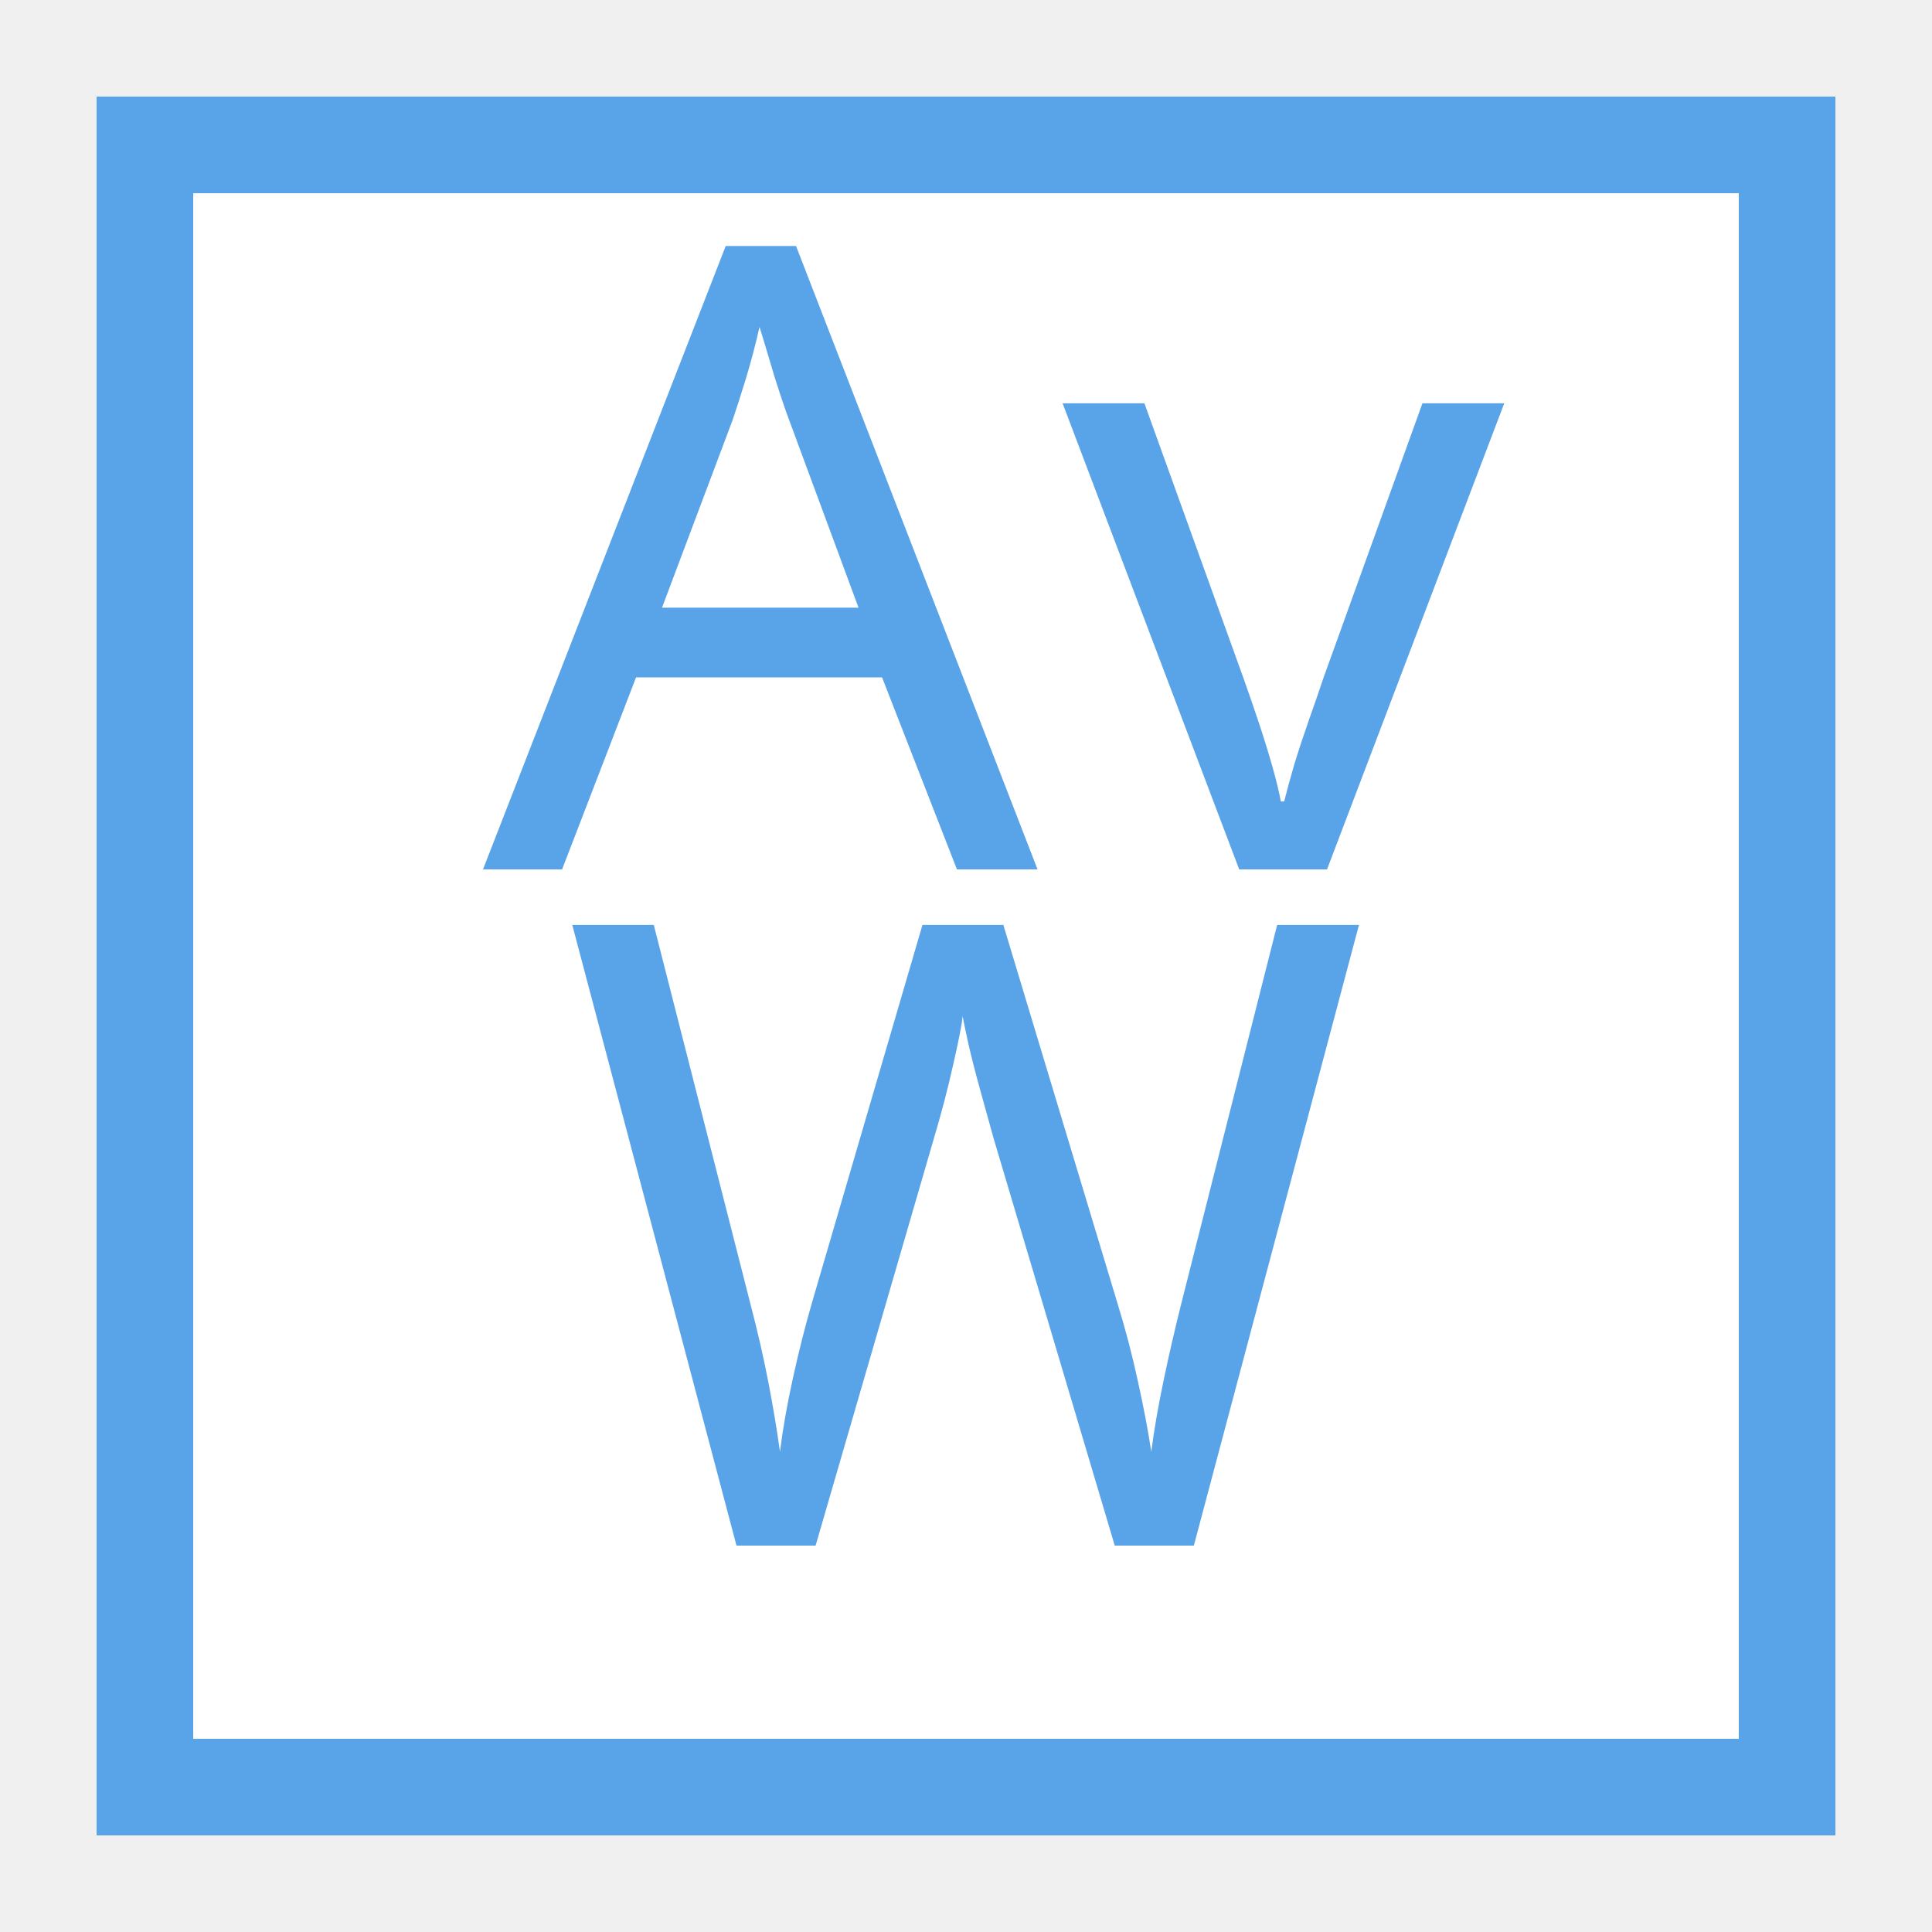
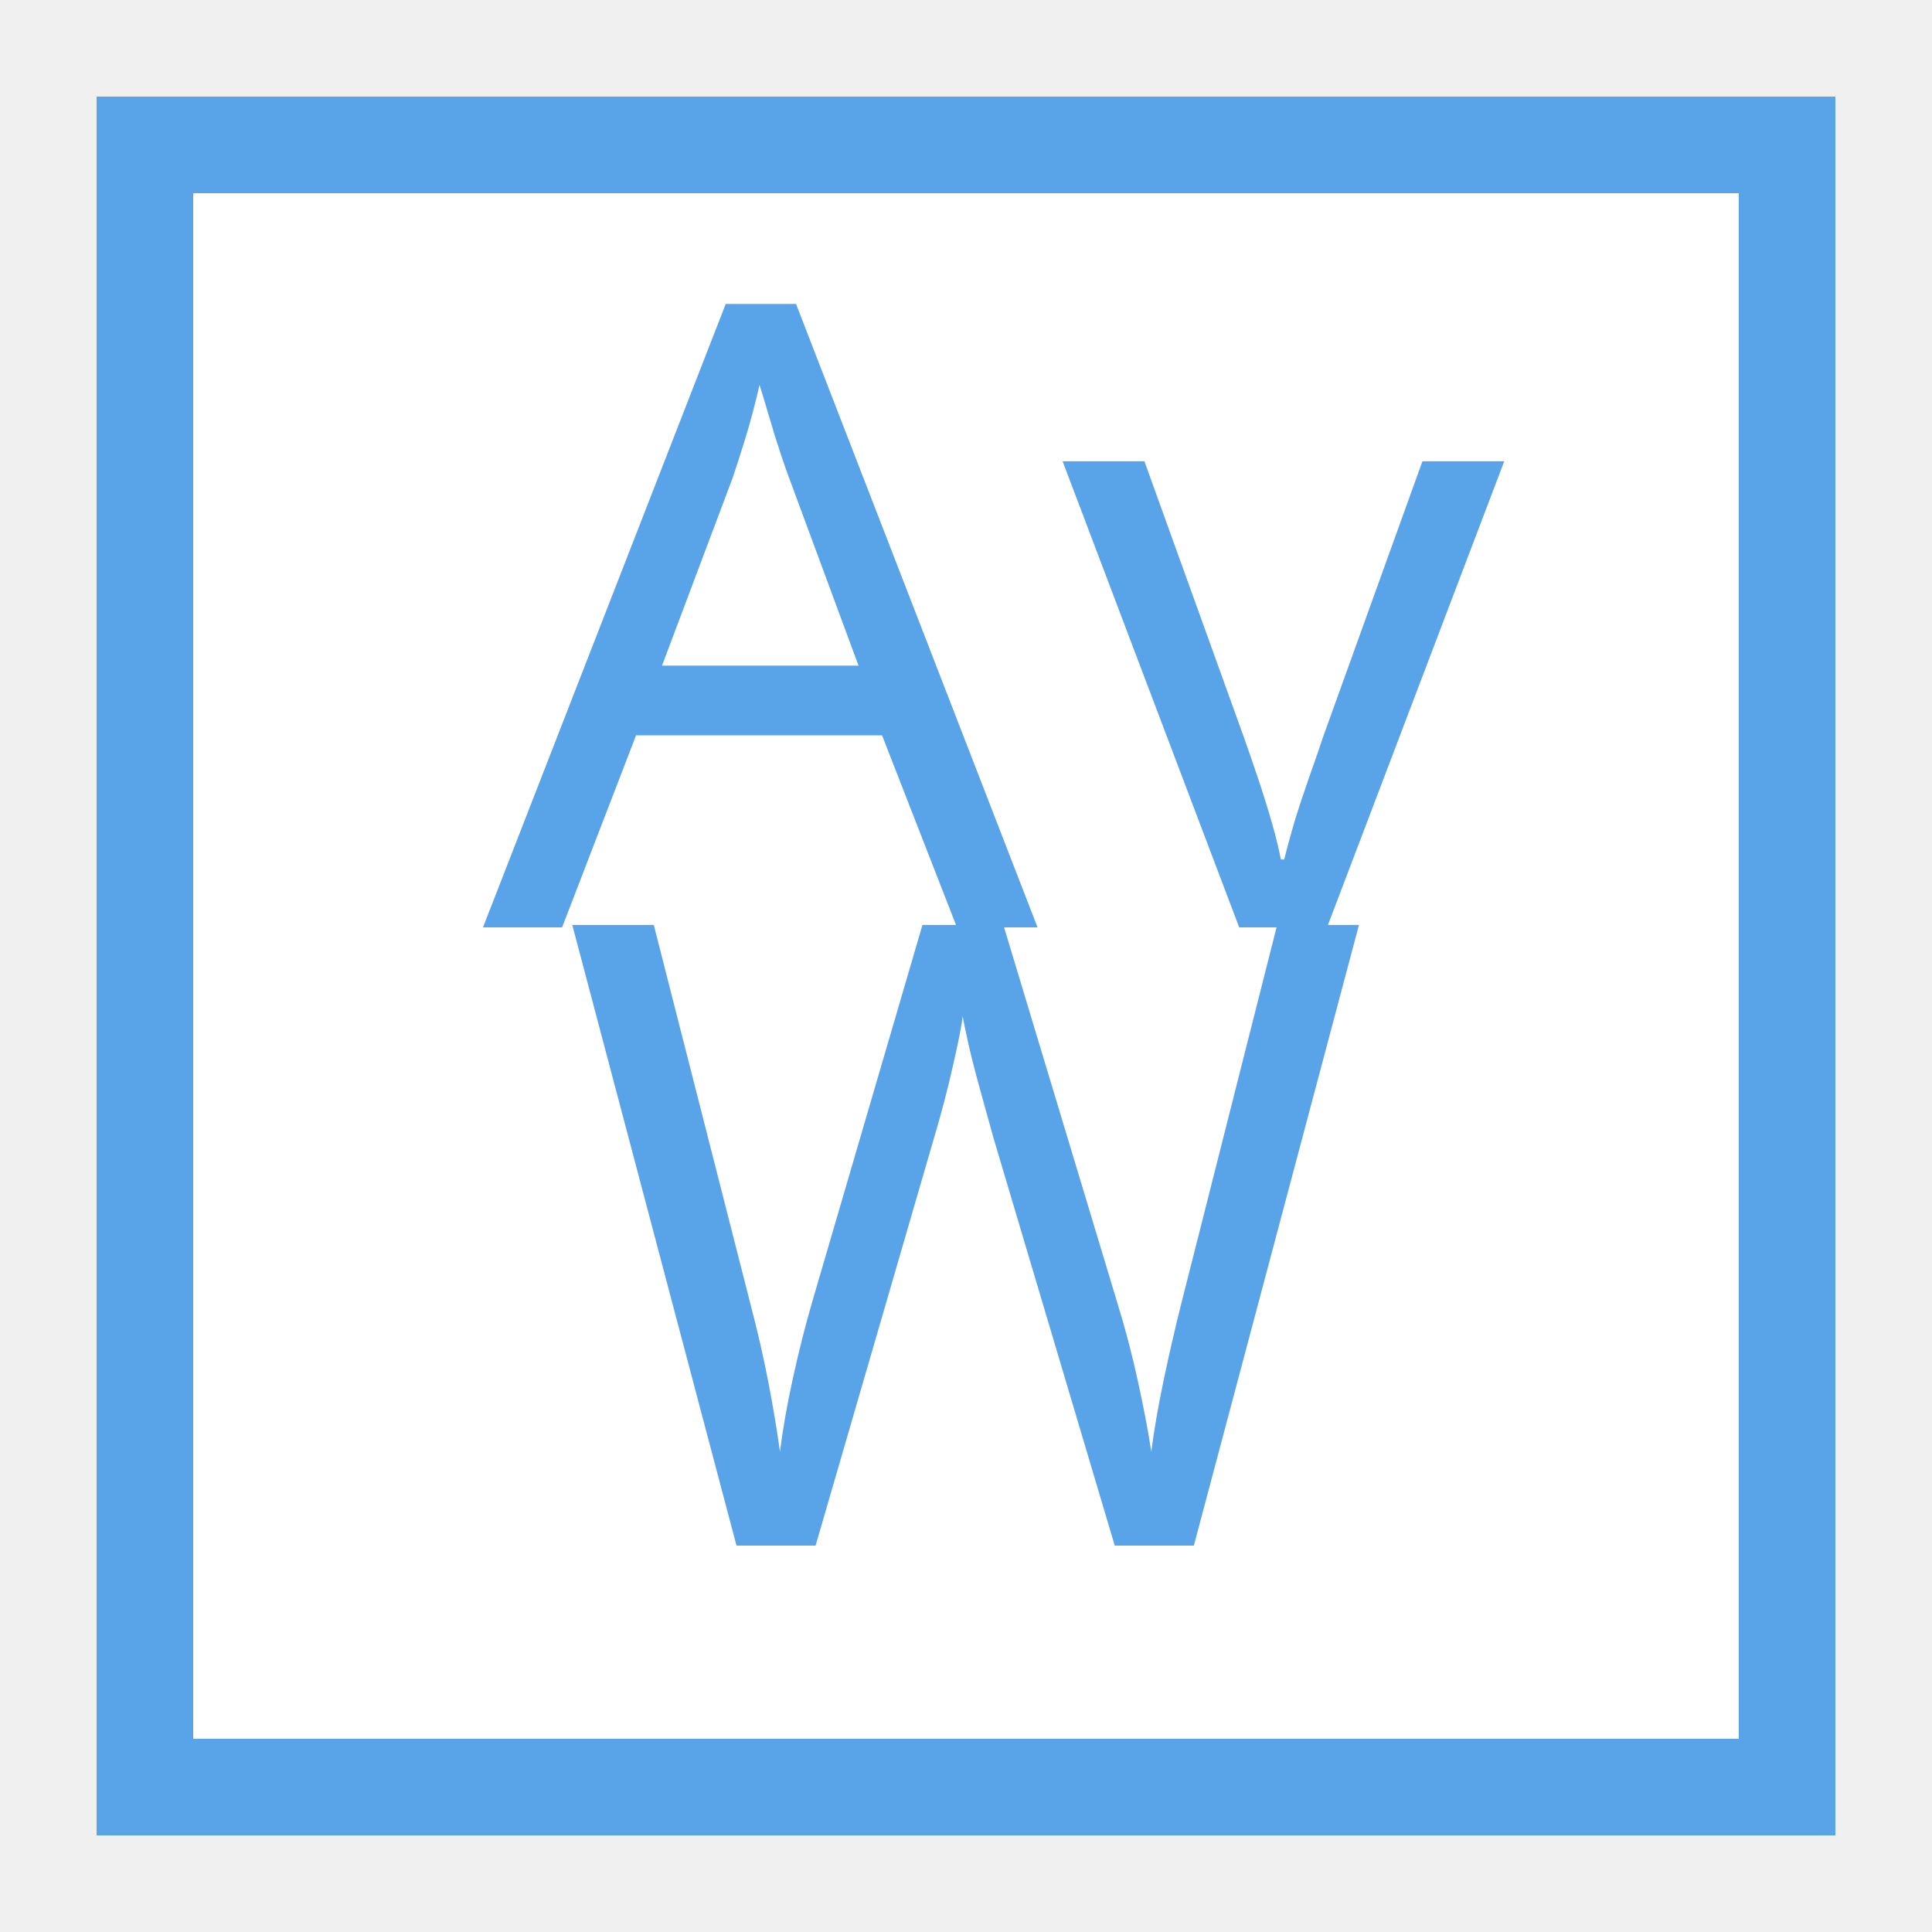
<svg xmlns="http://www.w3.org/2000/svg" width="100" height="100">
  <rect x="5" y="5" width="90" height="90" fill="#59a3e9" />
  <rect x="10" y="10" width="80" height="80" fill="white" />
-   <text x="25" y="45" font-family="Italic" font-size="45" fill="#59a3e9">A</text>
-   <text x="55" y="45" font-family="Italic" font-size="45" fill="#59a3e9">v</text>
+   <text x="25" y="48" font-family="Italic" font-size="45" fill="#59a3e9">A</text>
+   <text x="55" y="48" font-family="Italic" font-size="45" fill="#59a3e9">v</text>
  <text x="50" y="80" font-family="Italic" font-size="45" fill="#59a3e9" text-anchor="middle">W</text>
</svg>
